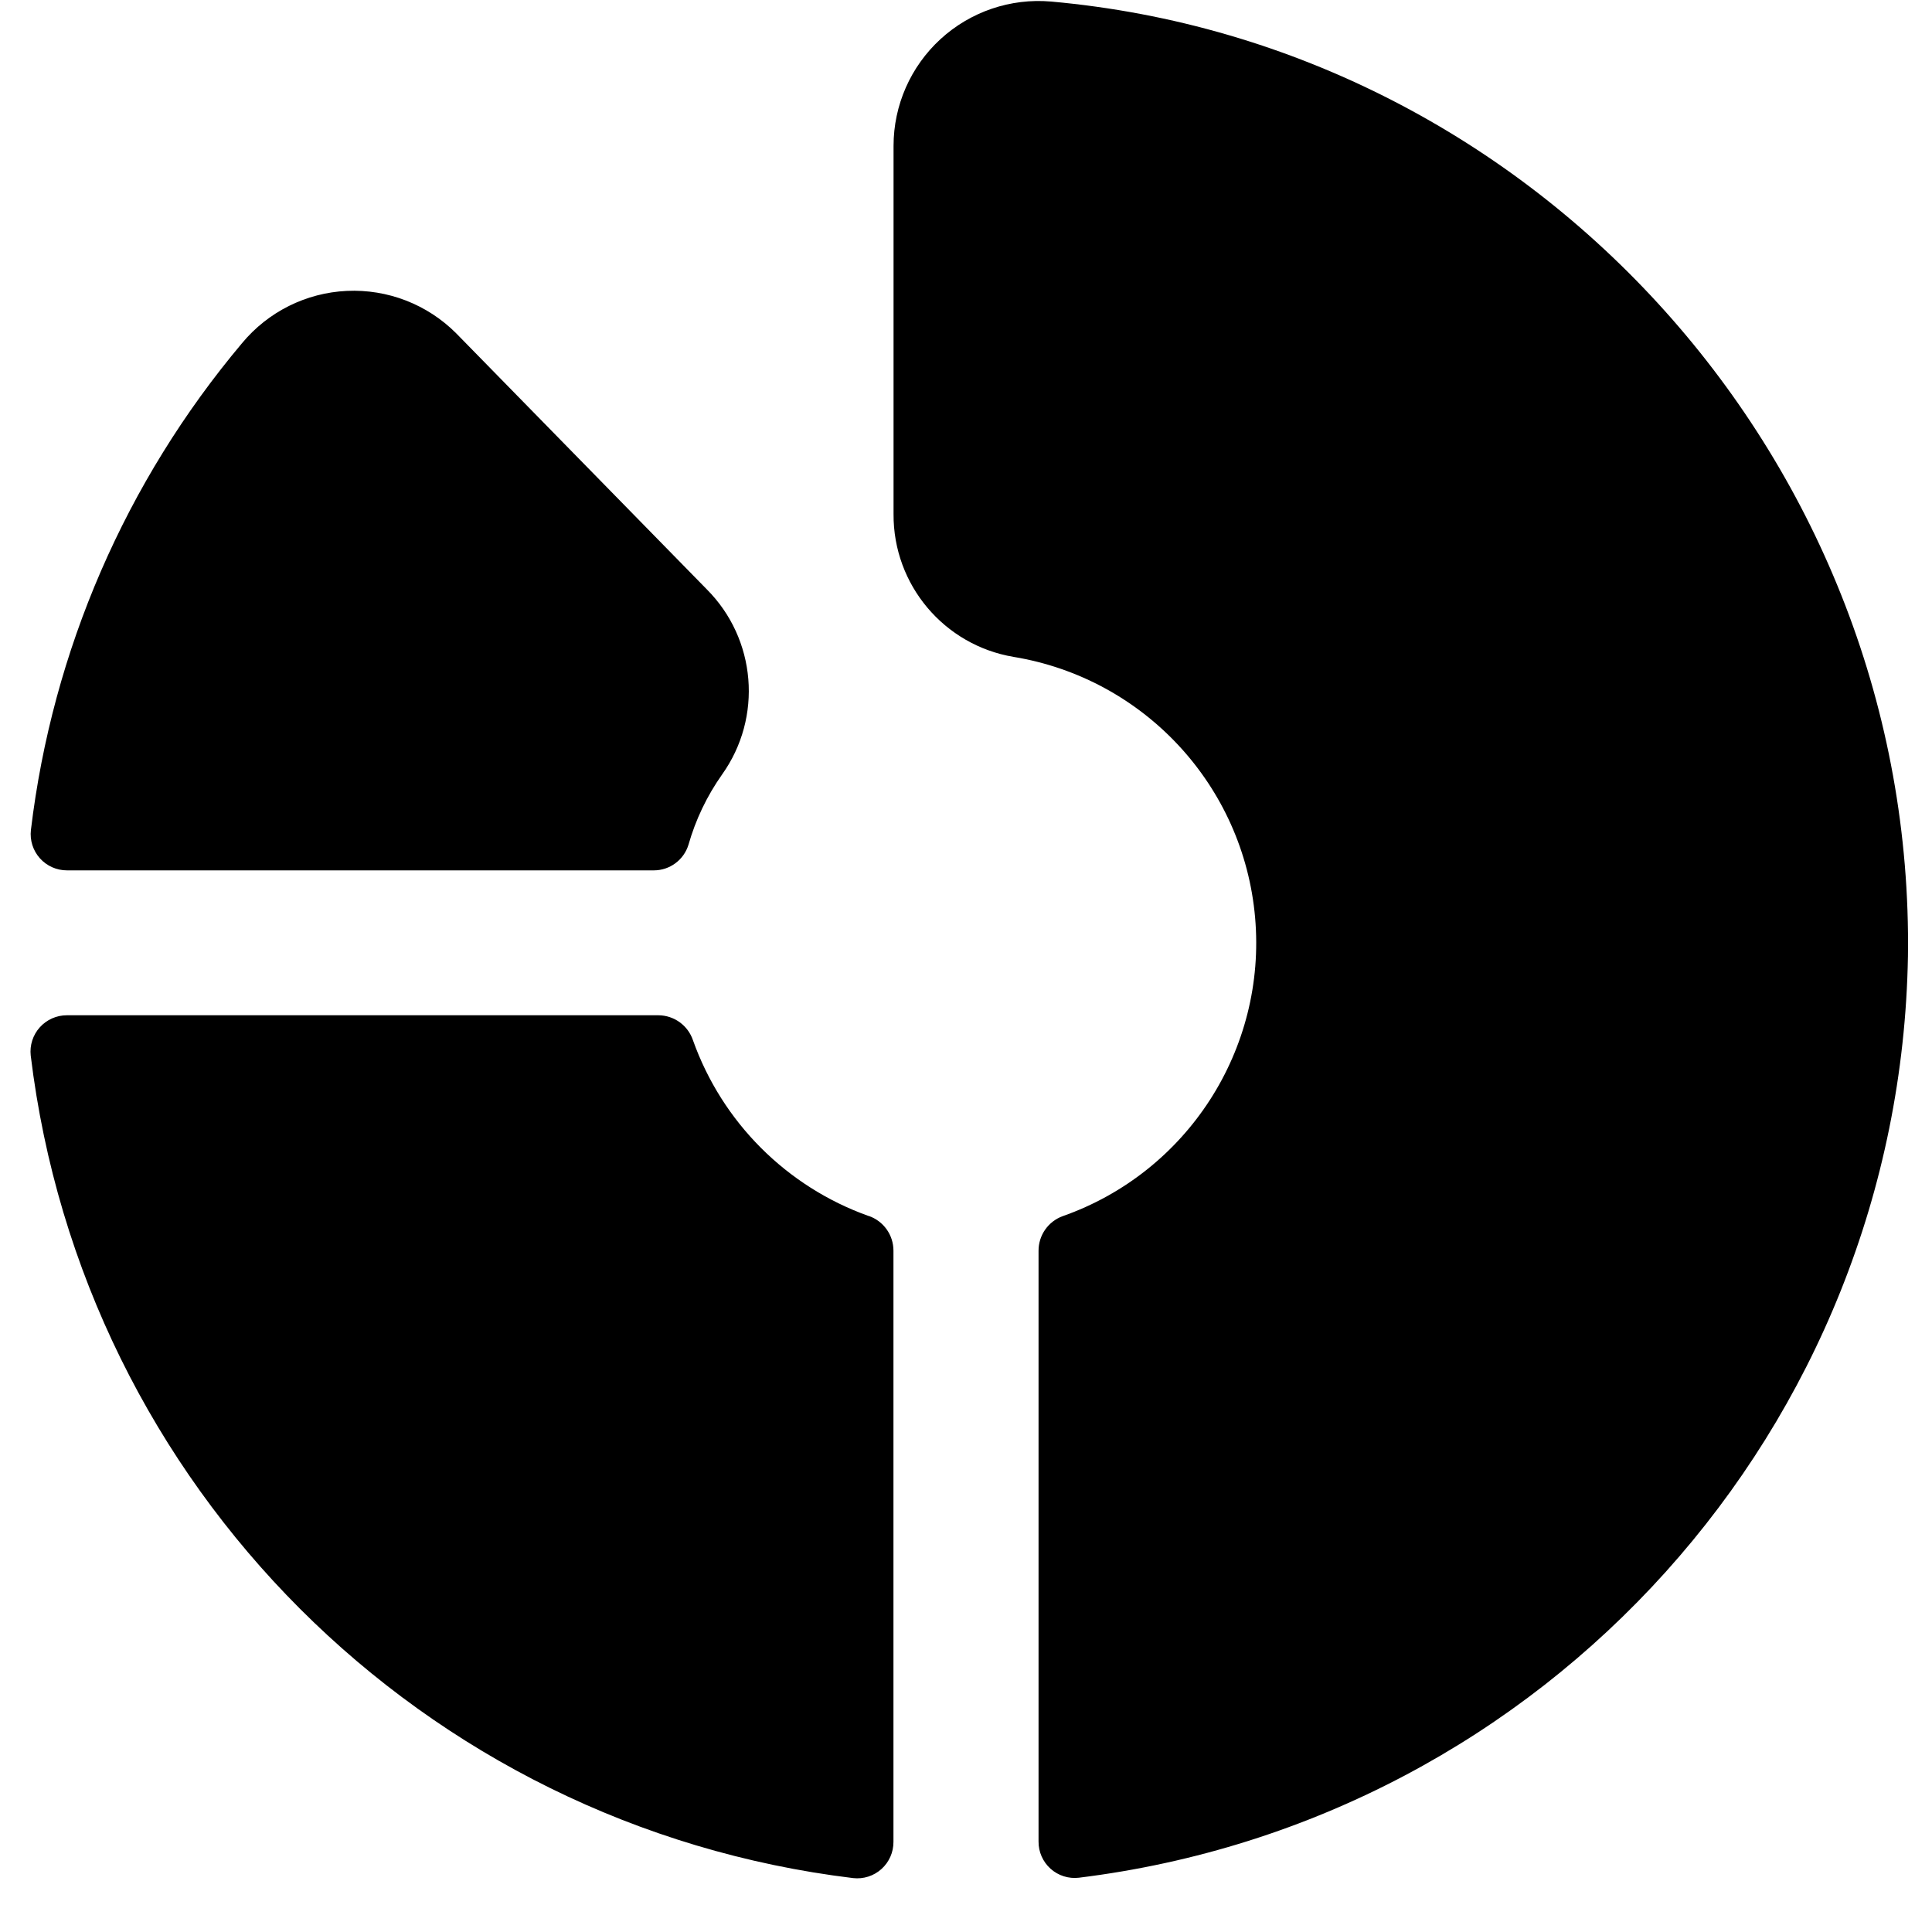
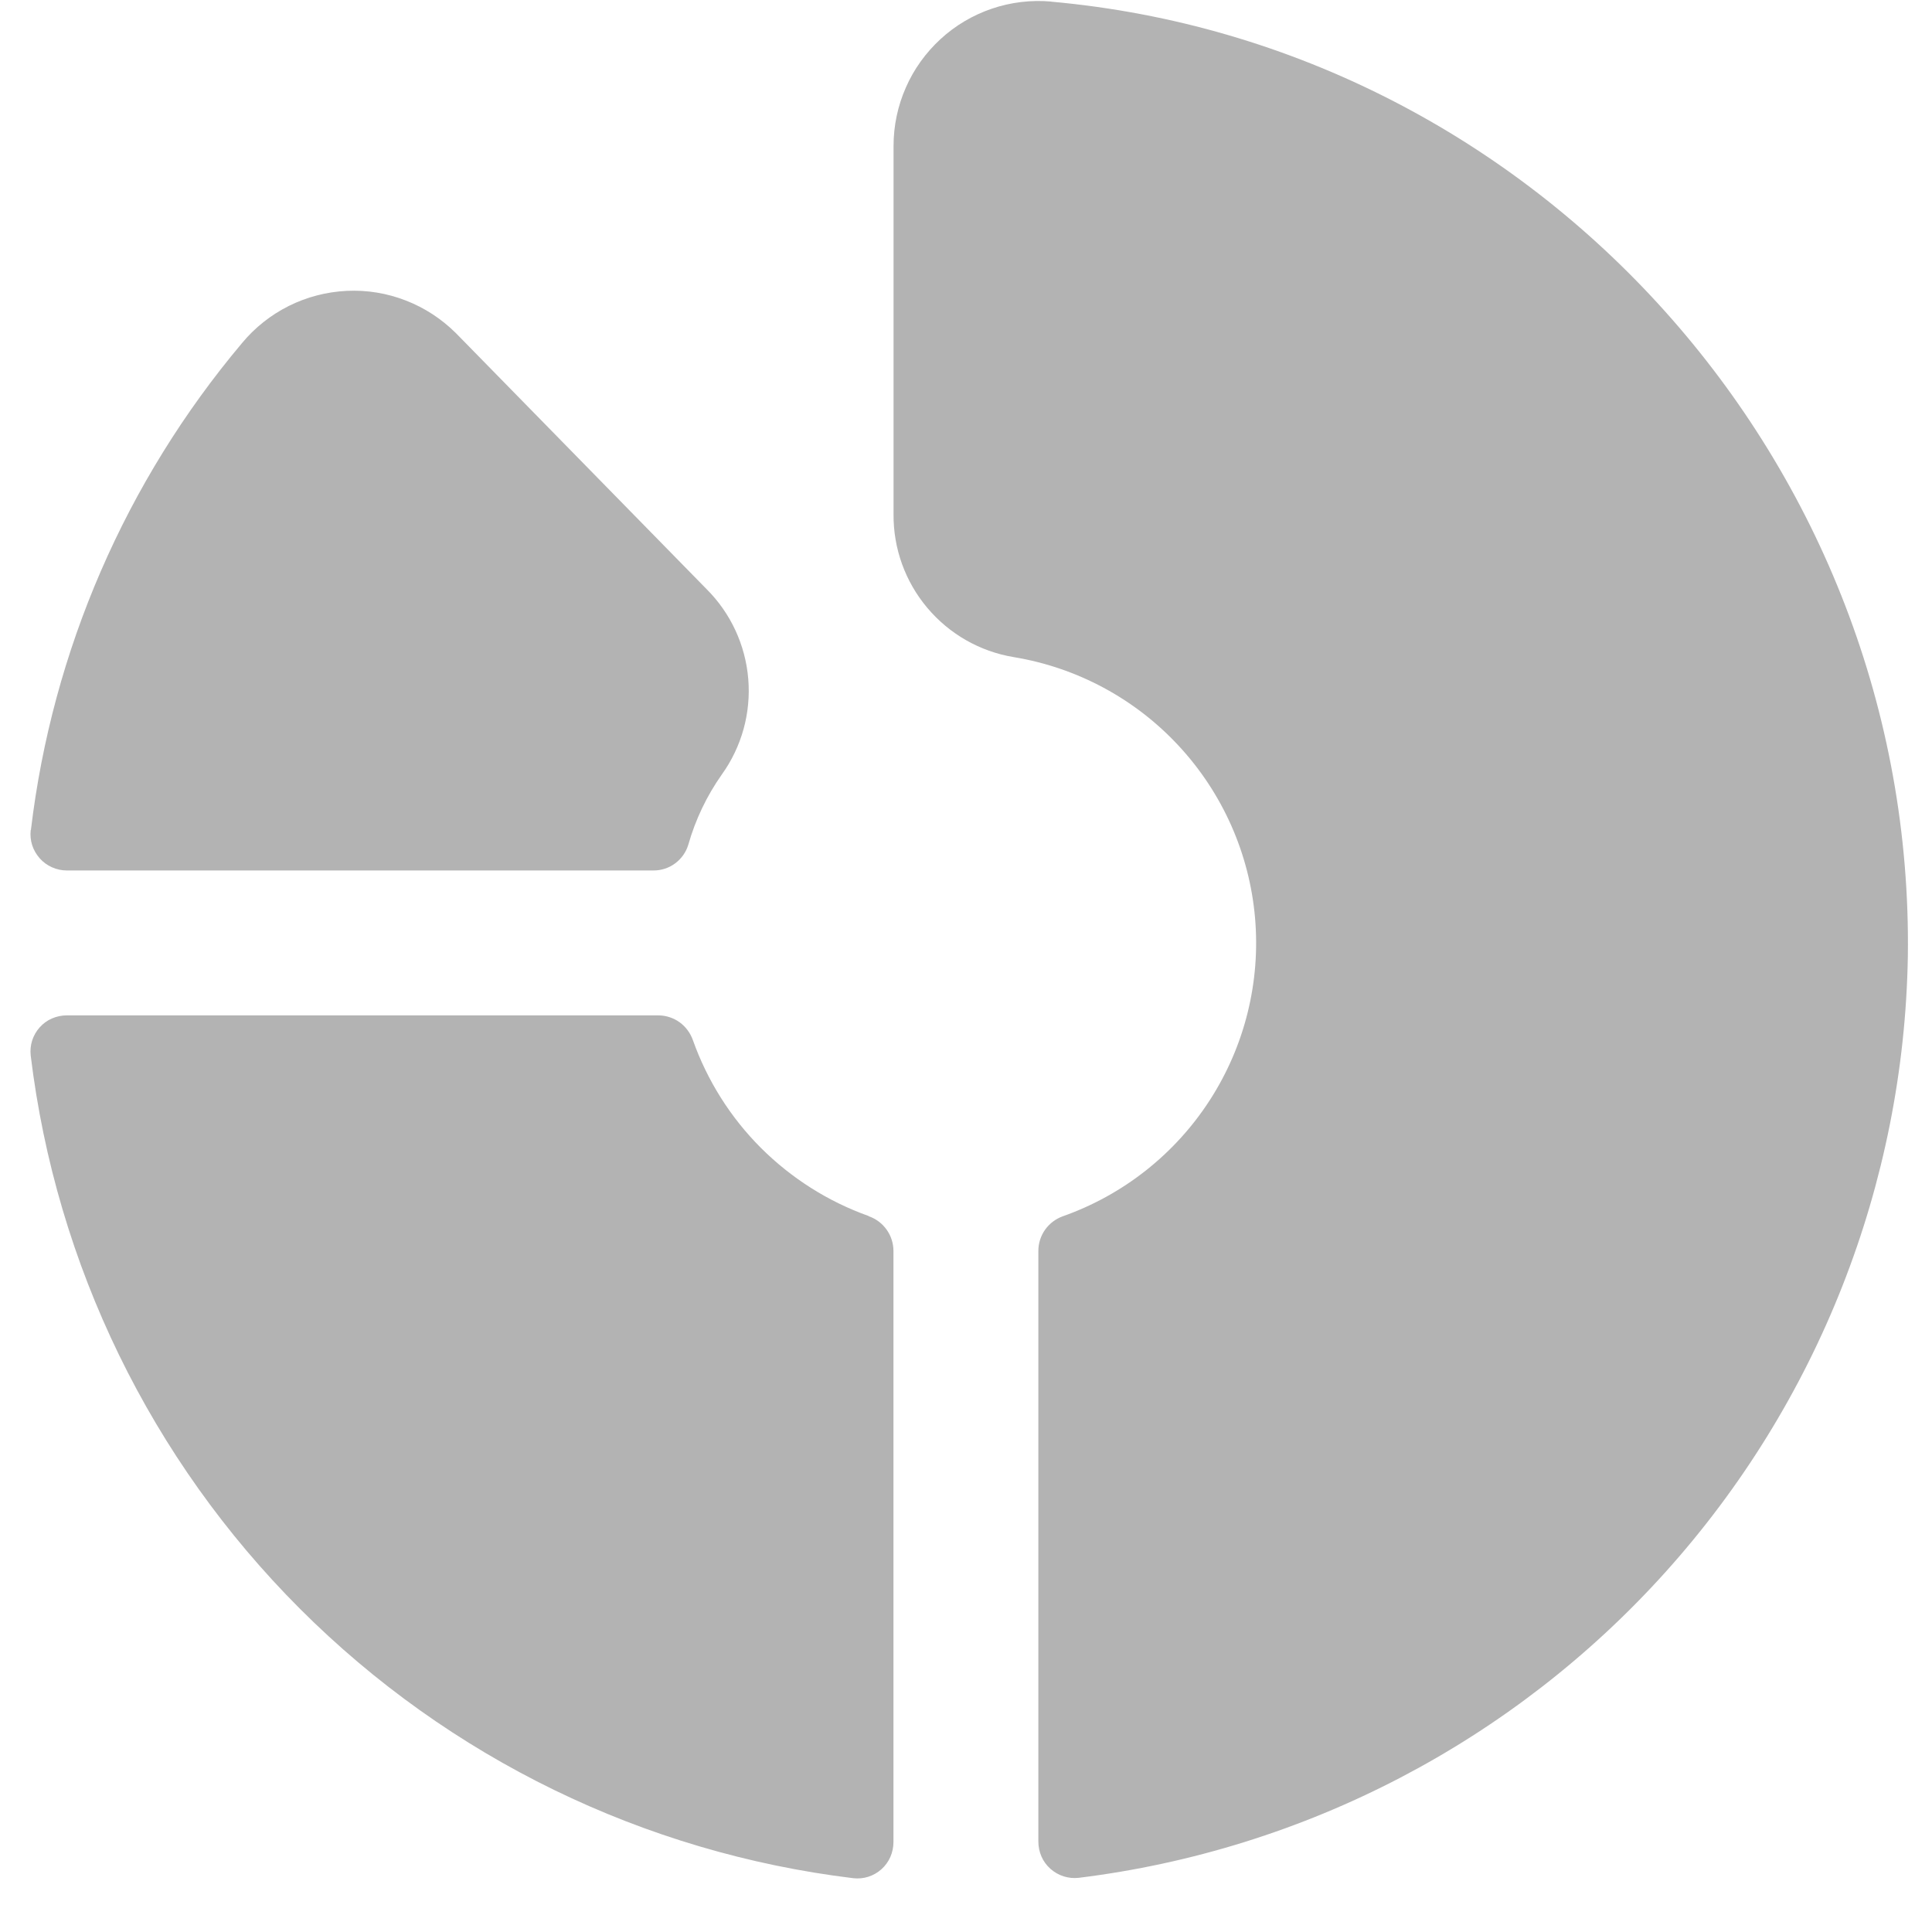
- <svg xmlns="http://www.w3.org/2000/svg" width="20" height="20" fill="none">
-   <path fill="currentColor" d="M.32 8.592a9.6 9.6 0 0 1 2.186-5.04 1.5 1.5 0 0 1 2.215-.103l2.594 2.65a1.49 1.49 0 0 1 .159 1.92 2.4 2.4 0 0 0-.347.726.375.375 0 0 1-.358.265H.694a.375.375 0 0 1-.374-.418M10.88.016A1.5 1.5 0 0 0 9.25 1.51v3.813A1.49 1.49 0 0 0 10.492 6.8 3 3 0 0 1 11 12.59a.38.38 0 0 0-.249.358v6.115a.374.374 0 0 0 .418.375 9.78 9.78 0 0 0 8.582-9.54c.07-5.089-3.826-9.43-8.87-9.882M8.992 12.588a3 3 0 0 1-1.819-1.821.38.38 0 0 0-.356-.257H.693a.376.376 0 0 0-.375.417 9.76 9.76 0 0 0 8.514 8.515.375.375 0 0 0 .417-.375v-6.12a.38.38 0 0 0-.257-.36" />
+ <svg xmlns="http://www.w3.org/2000/svg" fill="none" height="20" viewBox="0 0 20 20" width="20">
+   <path d="m.32 8.592c.221-1.857.981-3.609 2.185-5.04.133-.161.299-.292.485-.385.187-.093.391-.146.6-.156.209-.01.417.024.611.1.195.075.371.191.519.338l2.594 2.649c.25.249.403.579.432.931.029.352-.068.702-.274.989-.156.221-.273.467-.347.727-.023.077-.071.144-.135.192-.064.048-.143.074-.223.074h-6.075c-.053 0-.105-.011-.154-.033s-.092-.053-.127-.093c-.035-.04-.062-.086-.078-.136s-.021-.104-.015-.156zm10.56-8.576c-.207-.018-.416.007-.613.074-.197.067-.378.174-.531.315-.153.141-.276.311-.359.502-.084.19-.127.396-.127.604v3.813c-.003.354.121.697.349.968.228.271.544.452.893.51.657.108 1.26.432 1.712.921.453.489.73 1.114.788 1.777.058.663-.106 1.327-.467 1.887-.361.56-.898.984-1.526 1.205-.073.027-.136.075-.181.139s-.069.14-.069.218v6.115c-0.0.053.011.106.032.154.021.049.053.092.093.128.04.035.086.062.137.078s.104.021.157.015c2.34-.289 4.497-1.413 6.074-3.166s2.468-4.016 2.508-6.373c.07-5.09-3.826-9.431-8.87-9.883zm-1.888 12.572c-.419-.149-.8-.391-1.115-.705-.315-.315-.555-.696-.704-1.115-.026-.074-.074-.139-.137-.185-.064-.046-.14-.071-.219-.072h-6.125c-.053-0-.105.011-.154.032s-.092.053-.127.092c-.035.039-.062.086-.078.136s-.021.104-.015.157c.263 2.167 1.244 4.183 2.788 5.727s3.56 2.525 5.727 2.788c.053.006.106.001.156-.015.05-.016.097-.043.136-.078.039-.035.071-.079.092-.127.021-.049.032-.101.032-.154v-6.119c0-.079-.025-.157-.071-.221-.046-.065-.111-.113-.186-.139z" fill="#b3b3b3" />
</svg>
